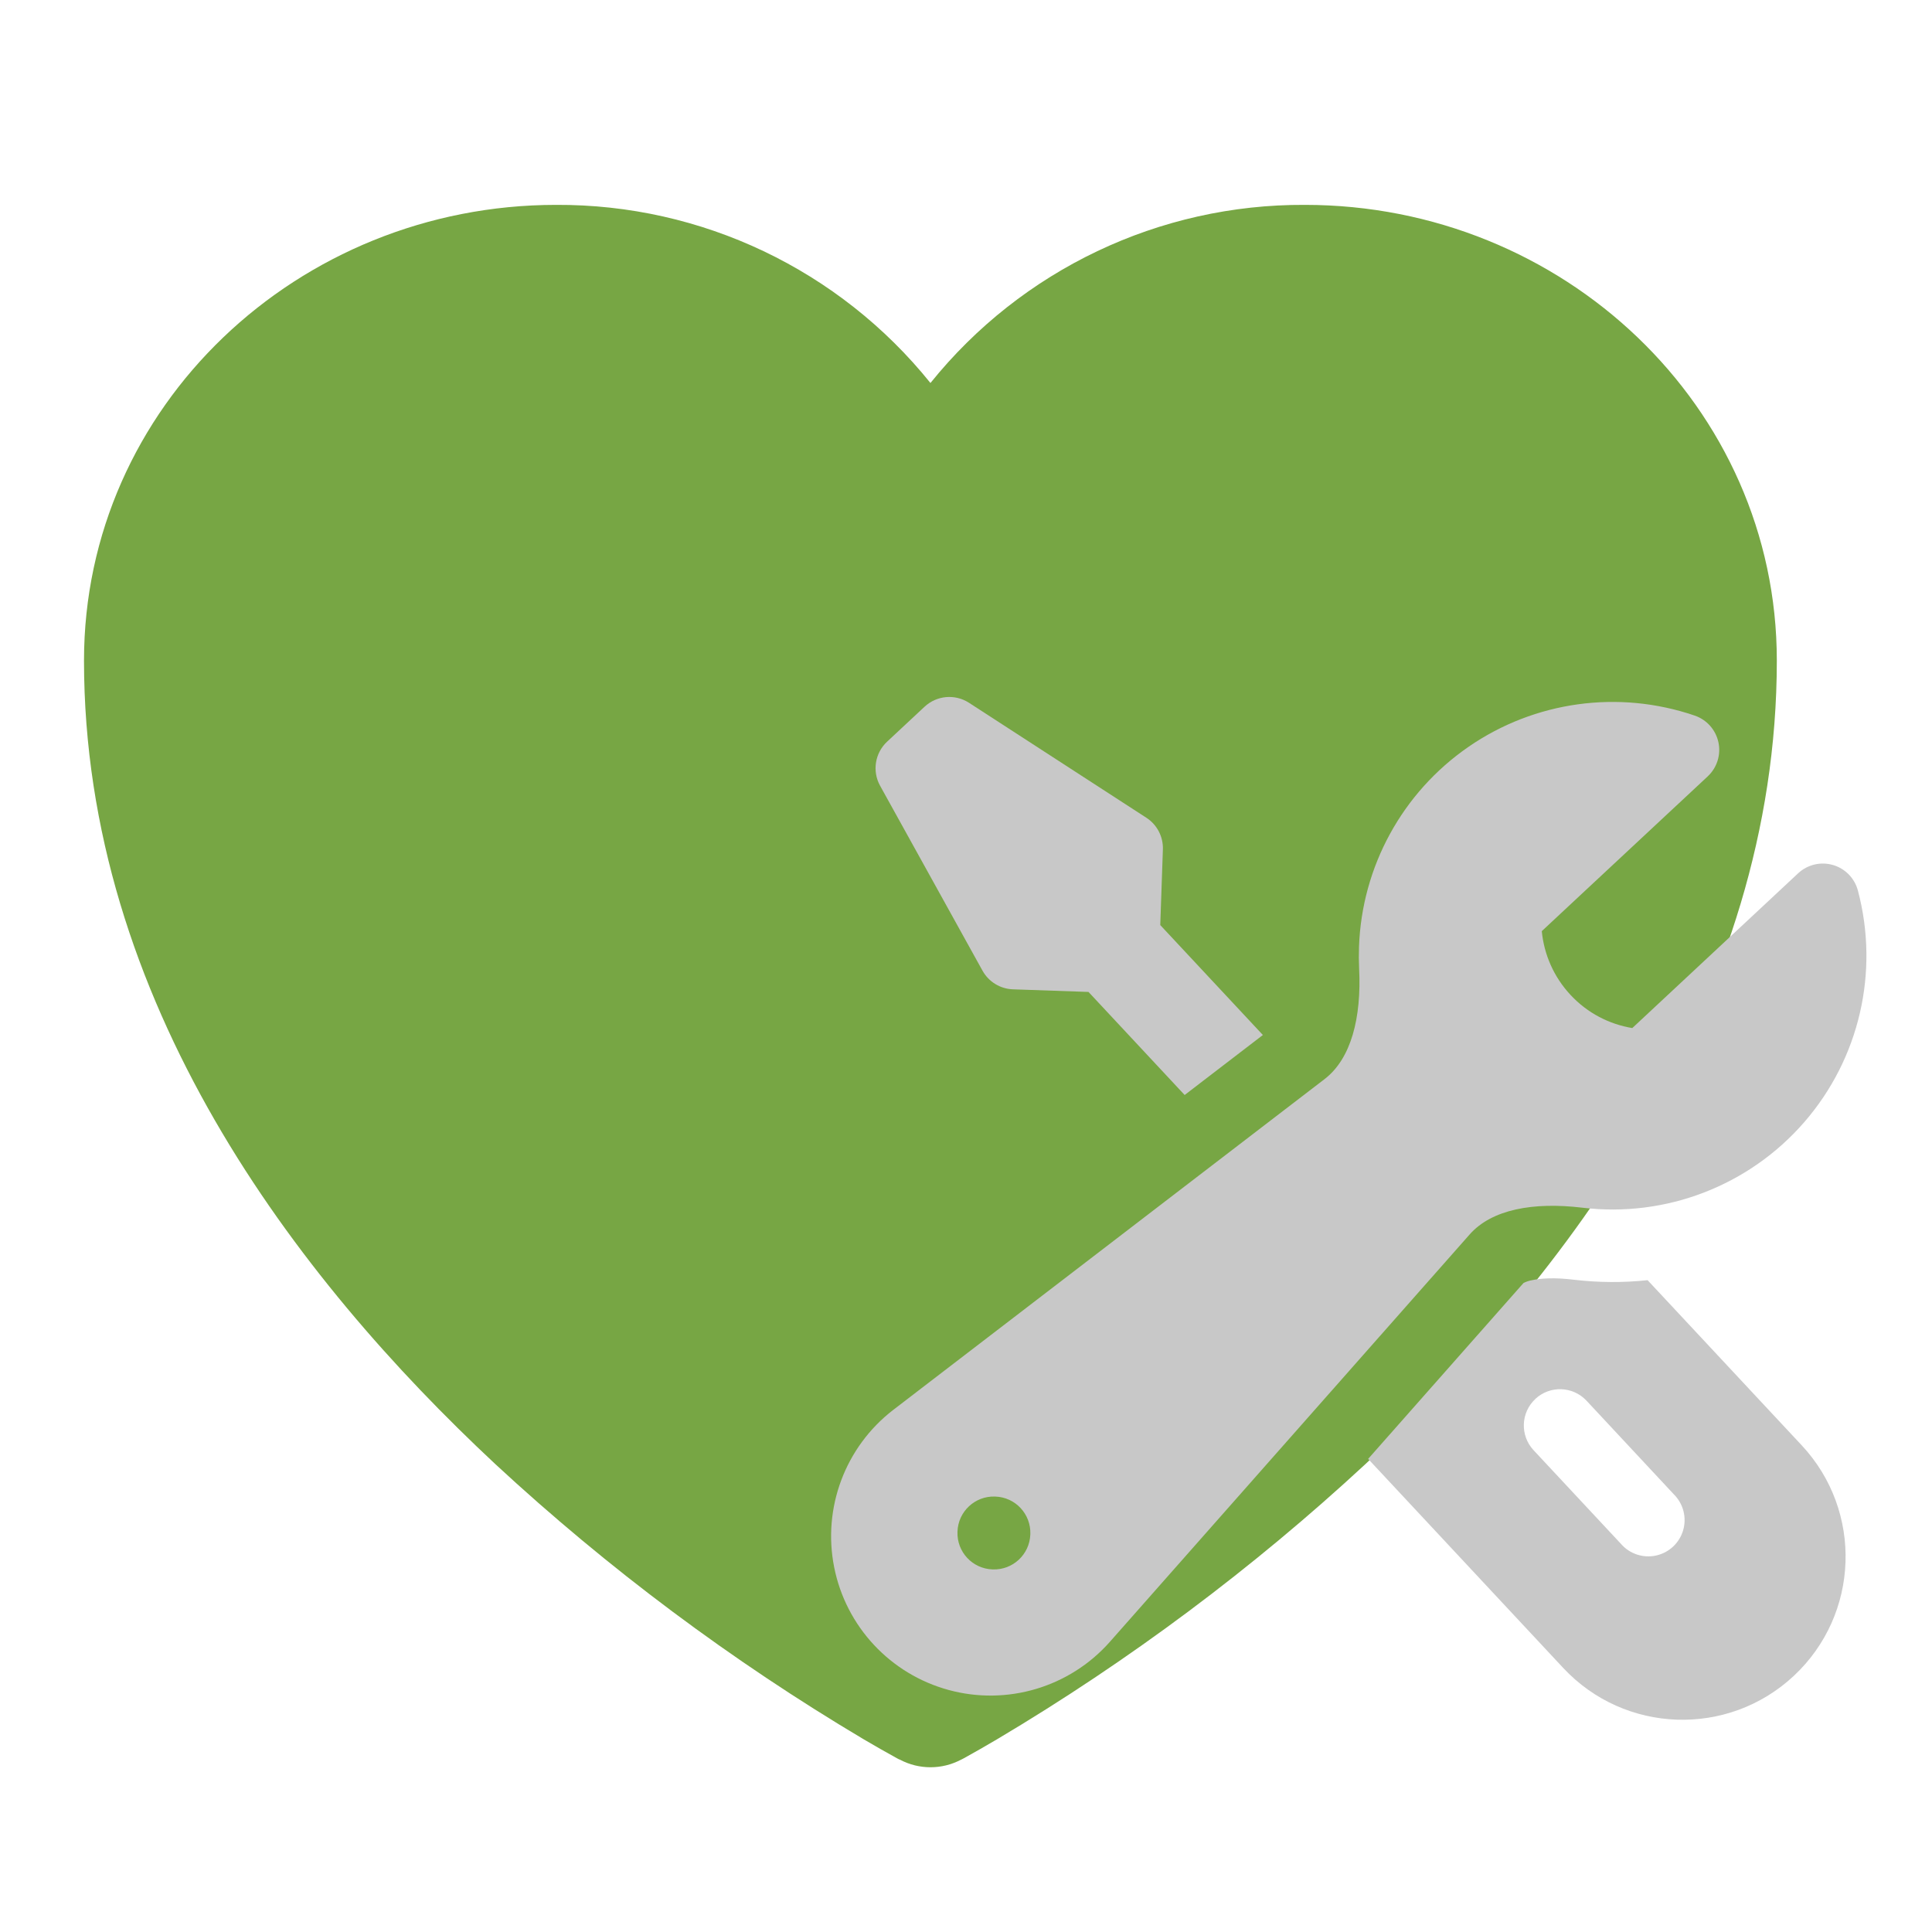
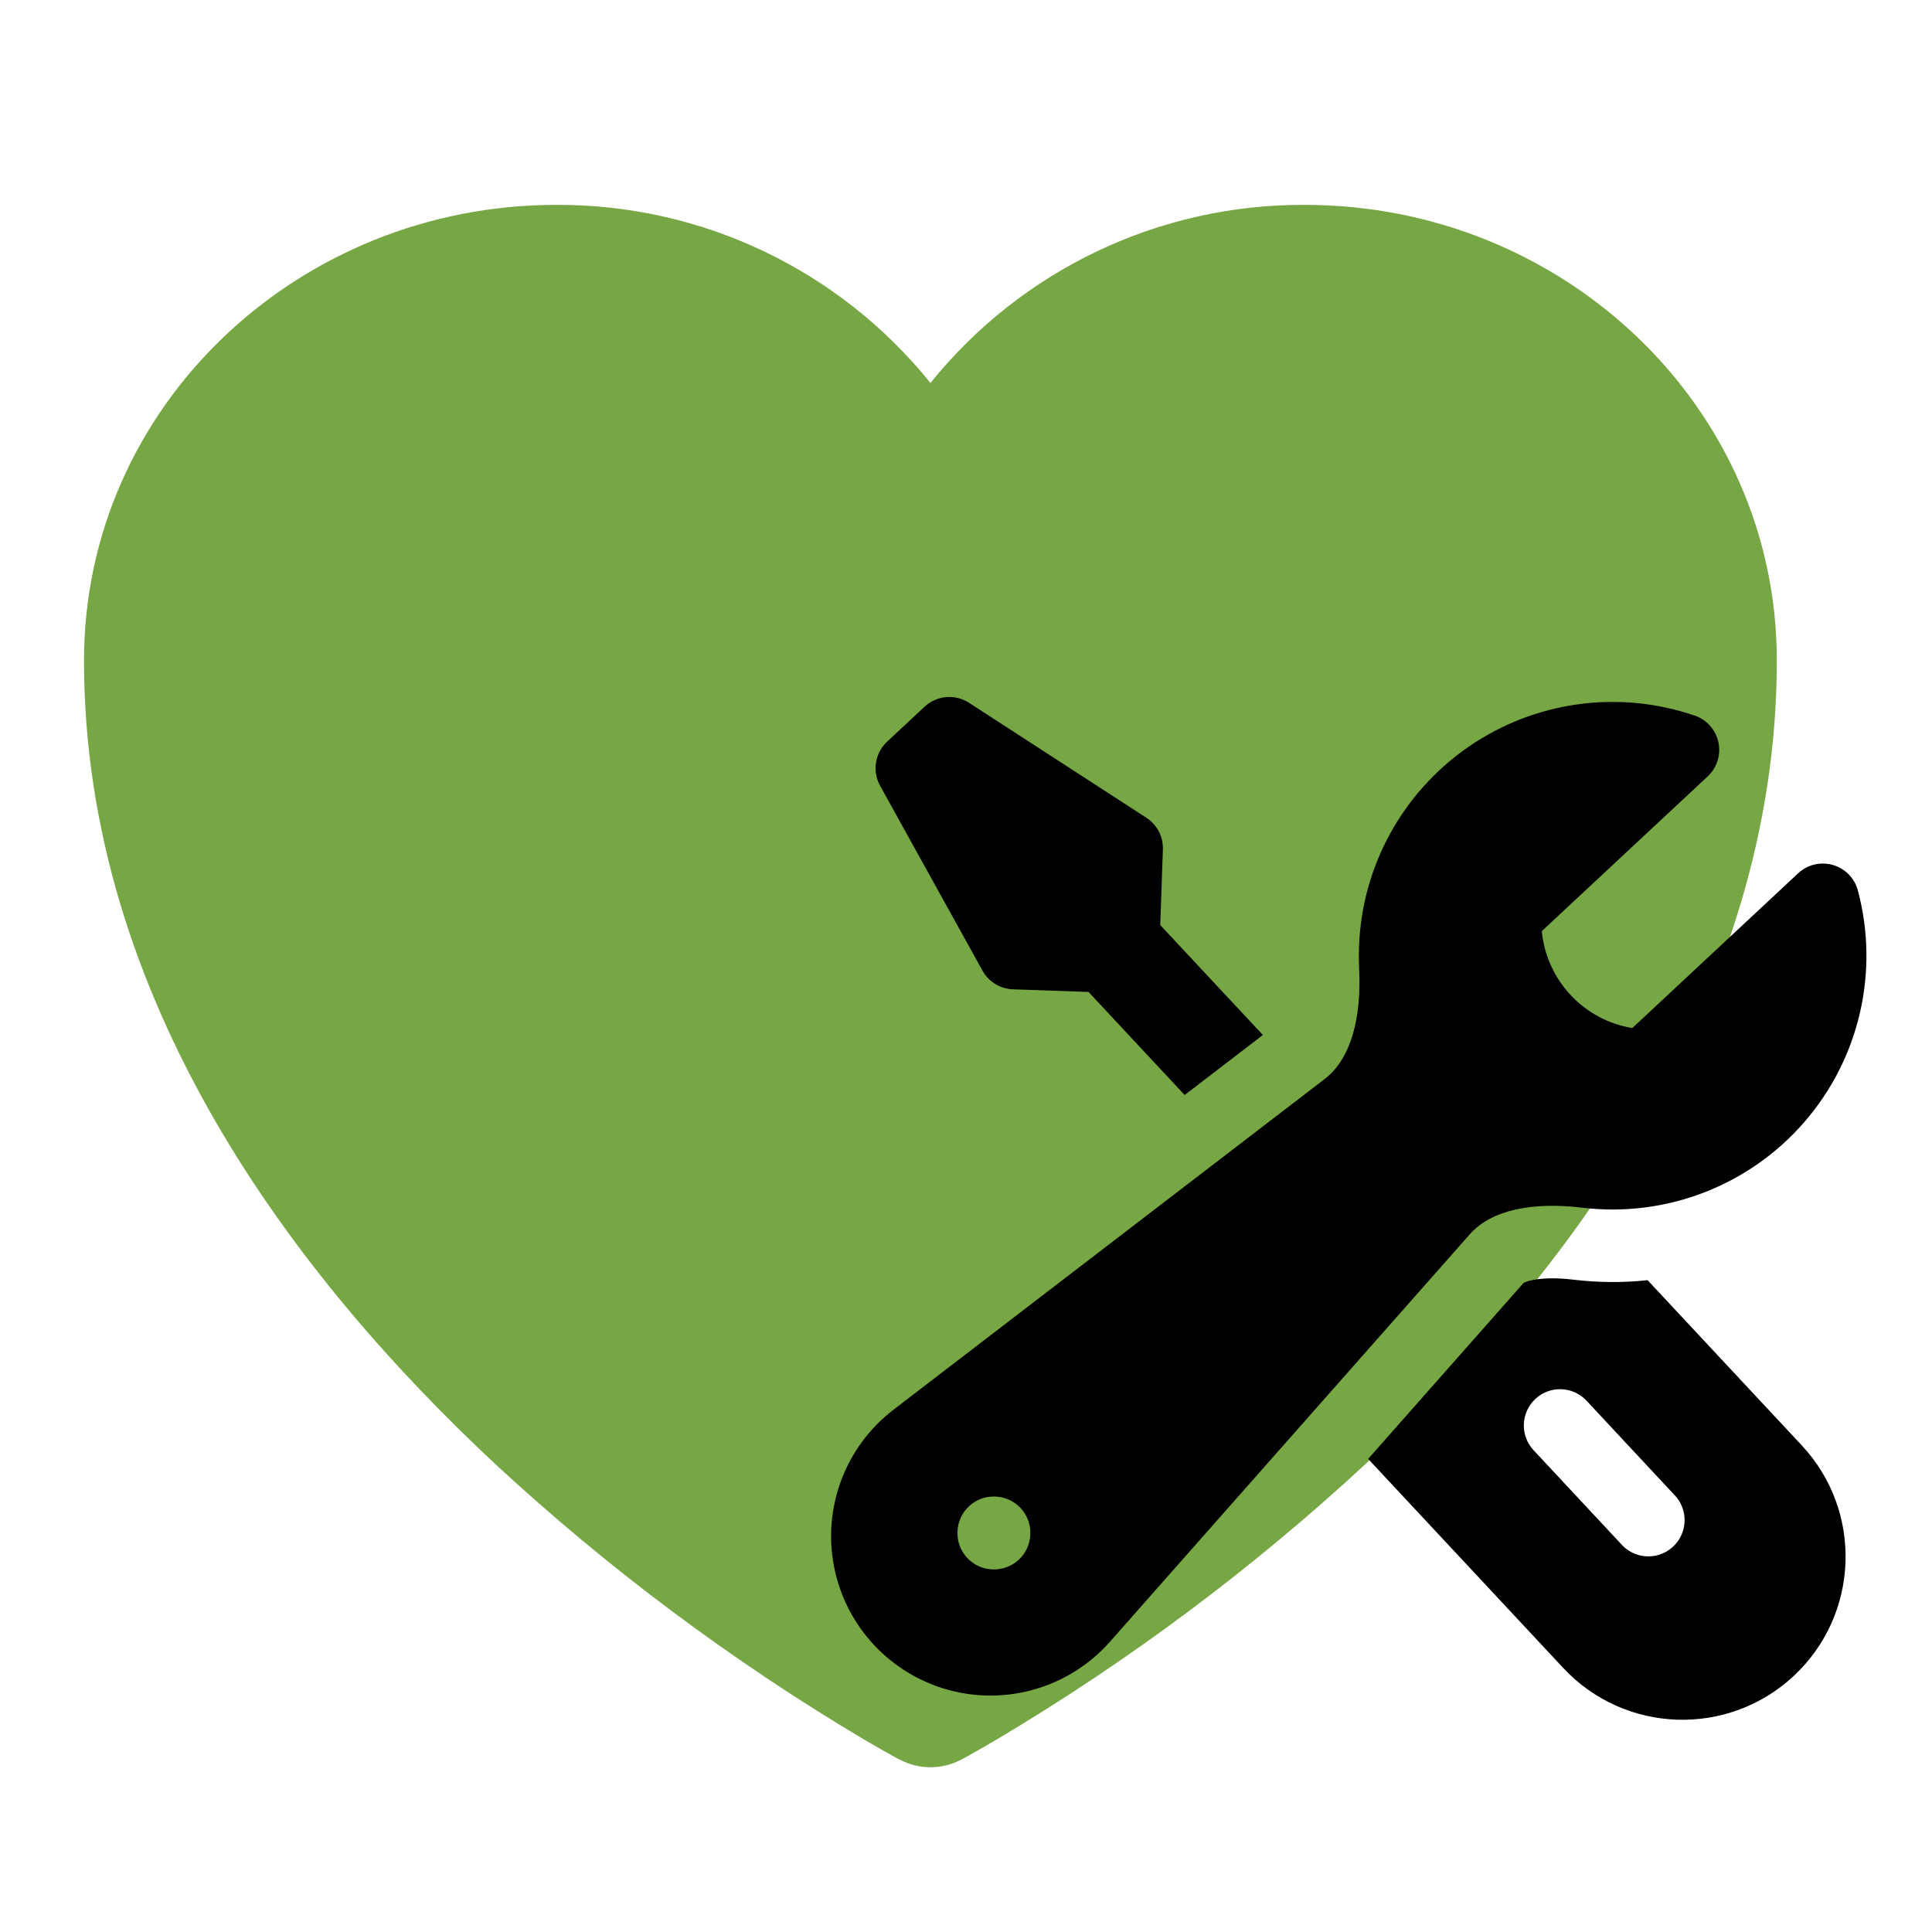
<svg xmlns="http://www.w3.org/2000/svg" width="150" height="150" version="1.1" viewBox="0 0 25 25" xml:space="preserve">
  <style>
		@media (prefers-color-scheme: dark)  { .theme-fill { fill: #c8c8c8; } }
		@media (prefers-color-scheme: light) { .theme-fill { fill: #000; } }
	</style>
  <path d="m11.64 22.768-0.008-0.003-0.025-0.013a17.127 17.127 0 0 1-0.43-0.245 28.285 28.285 0 0 1-4.767-3.561c-2.585-2.412-5.323-5.991-5.323-10.398 0-3.289 2.768-5.897 6.109-5.897a6.178 6.178 0 0 1 4.844 2.305 6.178 6.178 0 0 1 4.845-2.305c3.34 0 6.107 2.608 6.107 5.897 0 4.409-2.739 7.988-5.323 10.397a28.279 28.279 0 0 1-4.767 3.561 17.127 17.127 0 0 1-0.43 0.246l-0.025 0.013-0.008 0.004-0.003 0.001a0.845 0.845 0 0 1-0.791 0l-0.003-0.001z" fill="#77a644" stroke-width="1.123" />
-   <g transform="matrix(.62506 .021673 -.021673 .62506 10.231 7.7744)" fill="#c8c8c8">
+   <g class="theme-fill" transform="matrix(.62506 .021673 -.021673 .62506 10.231 7.7744)">
    <path d="m12 6.75a5.25 5.25 0 0 1 6.775-5.025 0.75 0.75 0 0 1 0.313 1.248l-3.32 3.319c0.063 0.475 0.276 0.934 0.641 1.299s0.824 0.578 1.3 0.64l3.318-3.319a0.75 0.75 0 0 1 1.248 0.313 5.25 5.25 0 0 1-5.472 6.756c-1.018-0.086-1.87 0.1-2.309 0.634l-7.15 8.685a3.298 3.298 0 1 1-4.644-4.643l8.684-7.151c0.533-0.44 0.72-1.291 0.634-2.309a5.342 5.342 0 0 1-0.018-0.447zm-7.883 12.375a0.75 0.75 0 0 1 0.75-0.75h8e-3a0.75 0.75 0 0 1 0.75 0.75v8e-3a0.75 0.75 0 0 1-0.75 0.75h-8e-3a0.75 0.75 0 0 1-0.75-0.75z" clip-rule="evenodd" fill-rule="evenodd" />
    <path d="m10.076 8.64-2.201-2.2v-1.566a0.75 0.75 0 0 0-0.364-0.643l-3.75-2.25a0.75 0.75 0 0 0-0.916 0.113l-0.75 0.75a0.75 0.75 0 0 0-0.113 0.916l2.25 3.75a0.75 0.75 0 0 0 0.643 0.364h1.564l2.062 2.062 1.575-1.297z" />
    <path d="m12.556 17.329 4.183 4.182a3.375 3.375 0 0 0 4.773-4.773l-3.306-3.305a6.803 6.803 0 0 1-1.53 0.043c-0.394-0.034-0.682-6e-3 -0.867 0.042a0.589 0.589 0 0 0-0.167 0.063zm3.414-1.36a0.75 0.75 0 0 1 1.06 0l1.875 1.876a0.75 0.75 0 1 1-1.06 1.06l-1.875-1.875a0.75 0.75 0 0 1 0-1.06z" clip-rule="evenodd" fill-rule="evenodd" />
  </g>
</svg>
